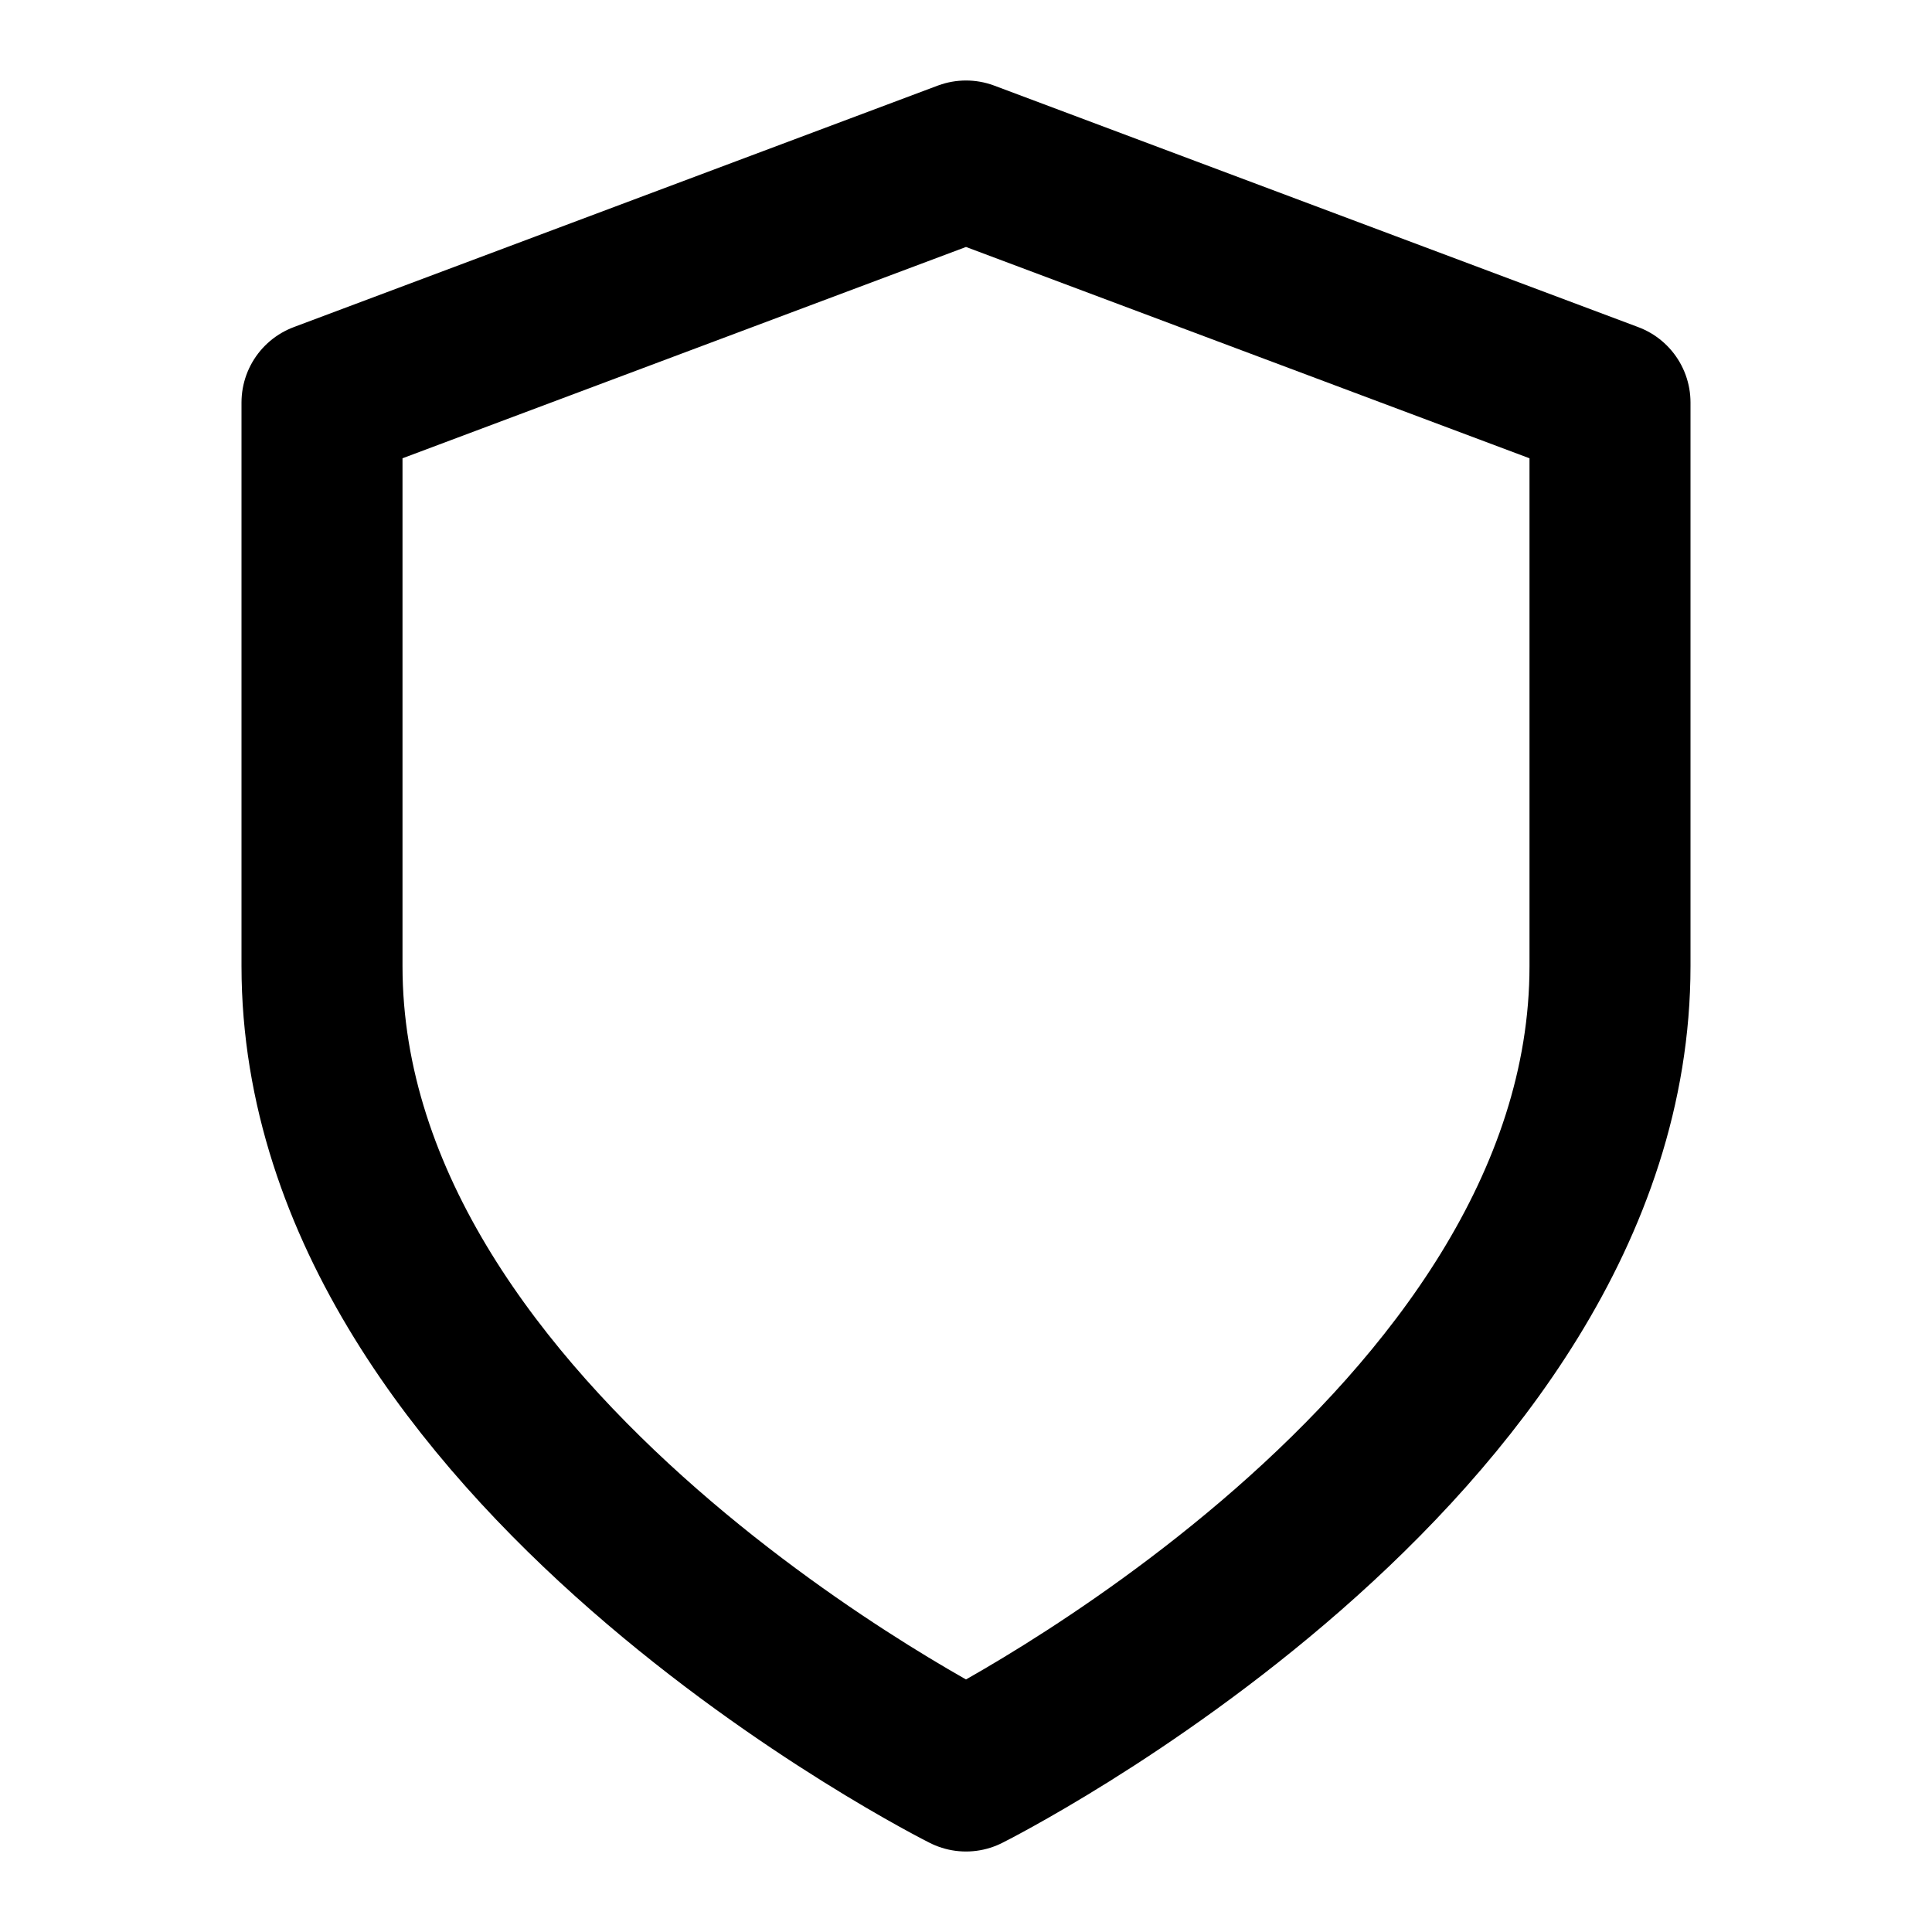
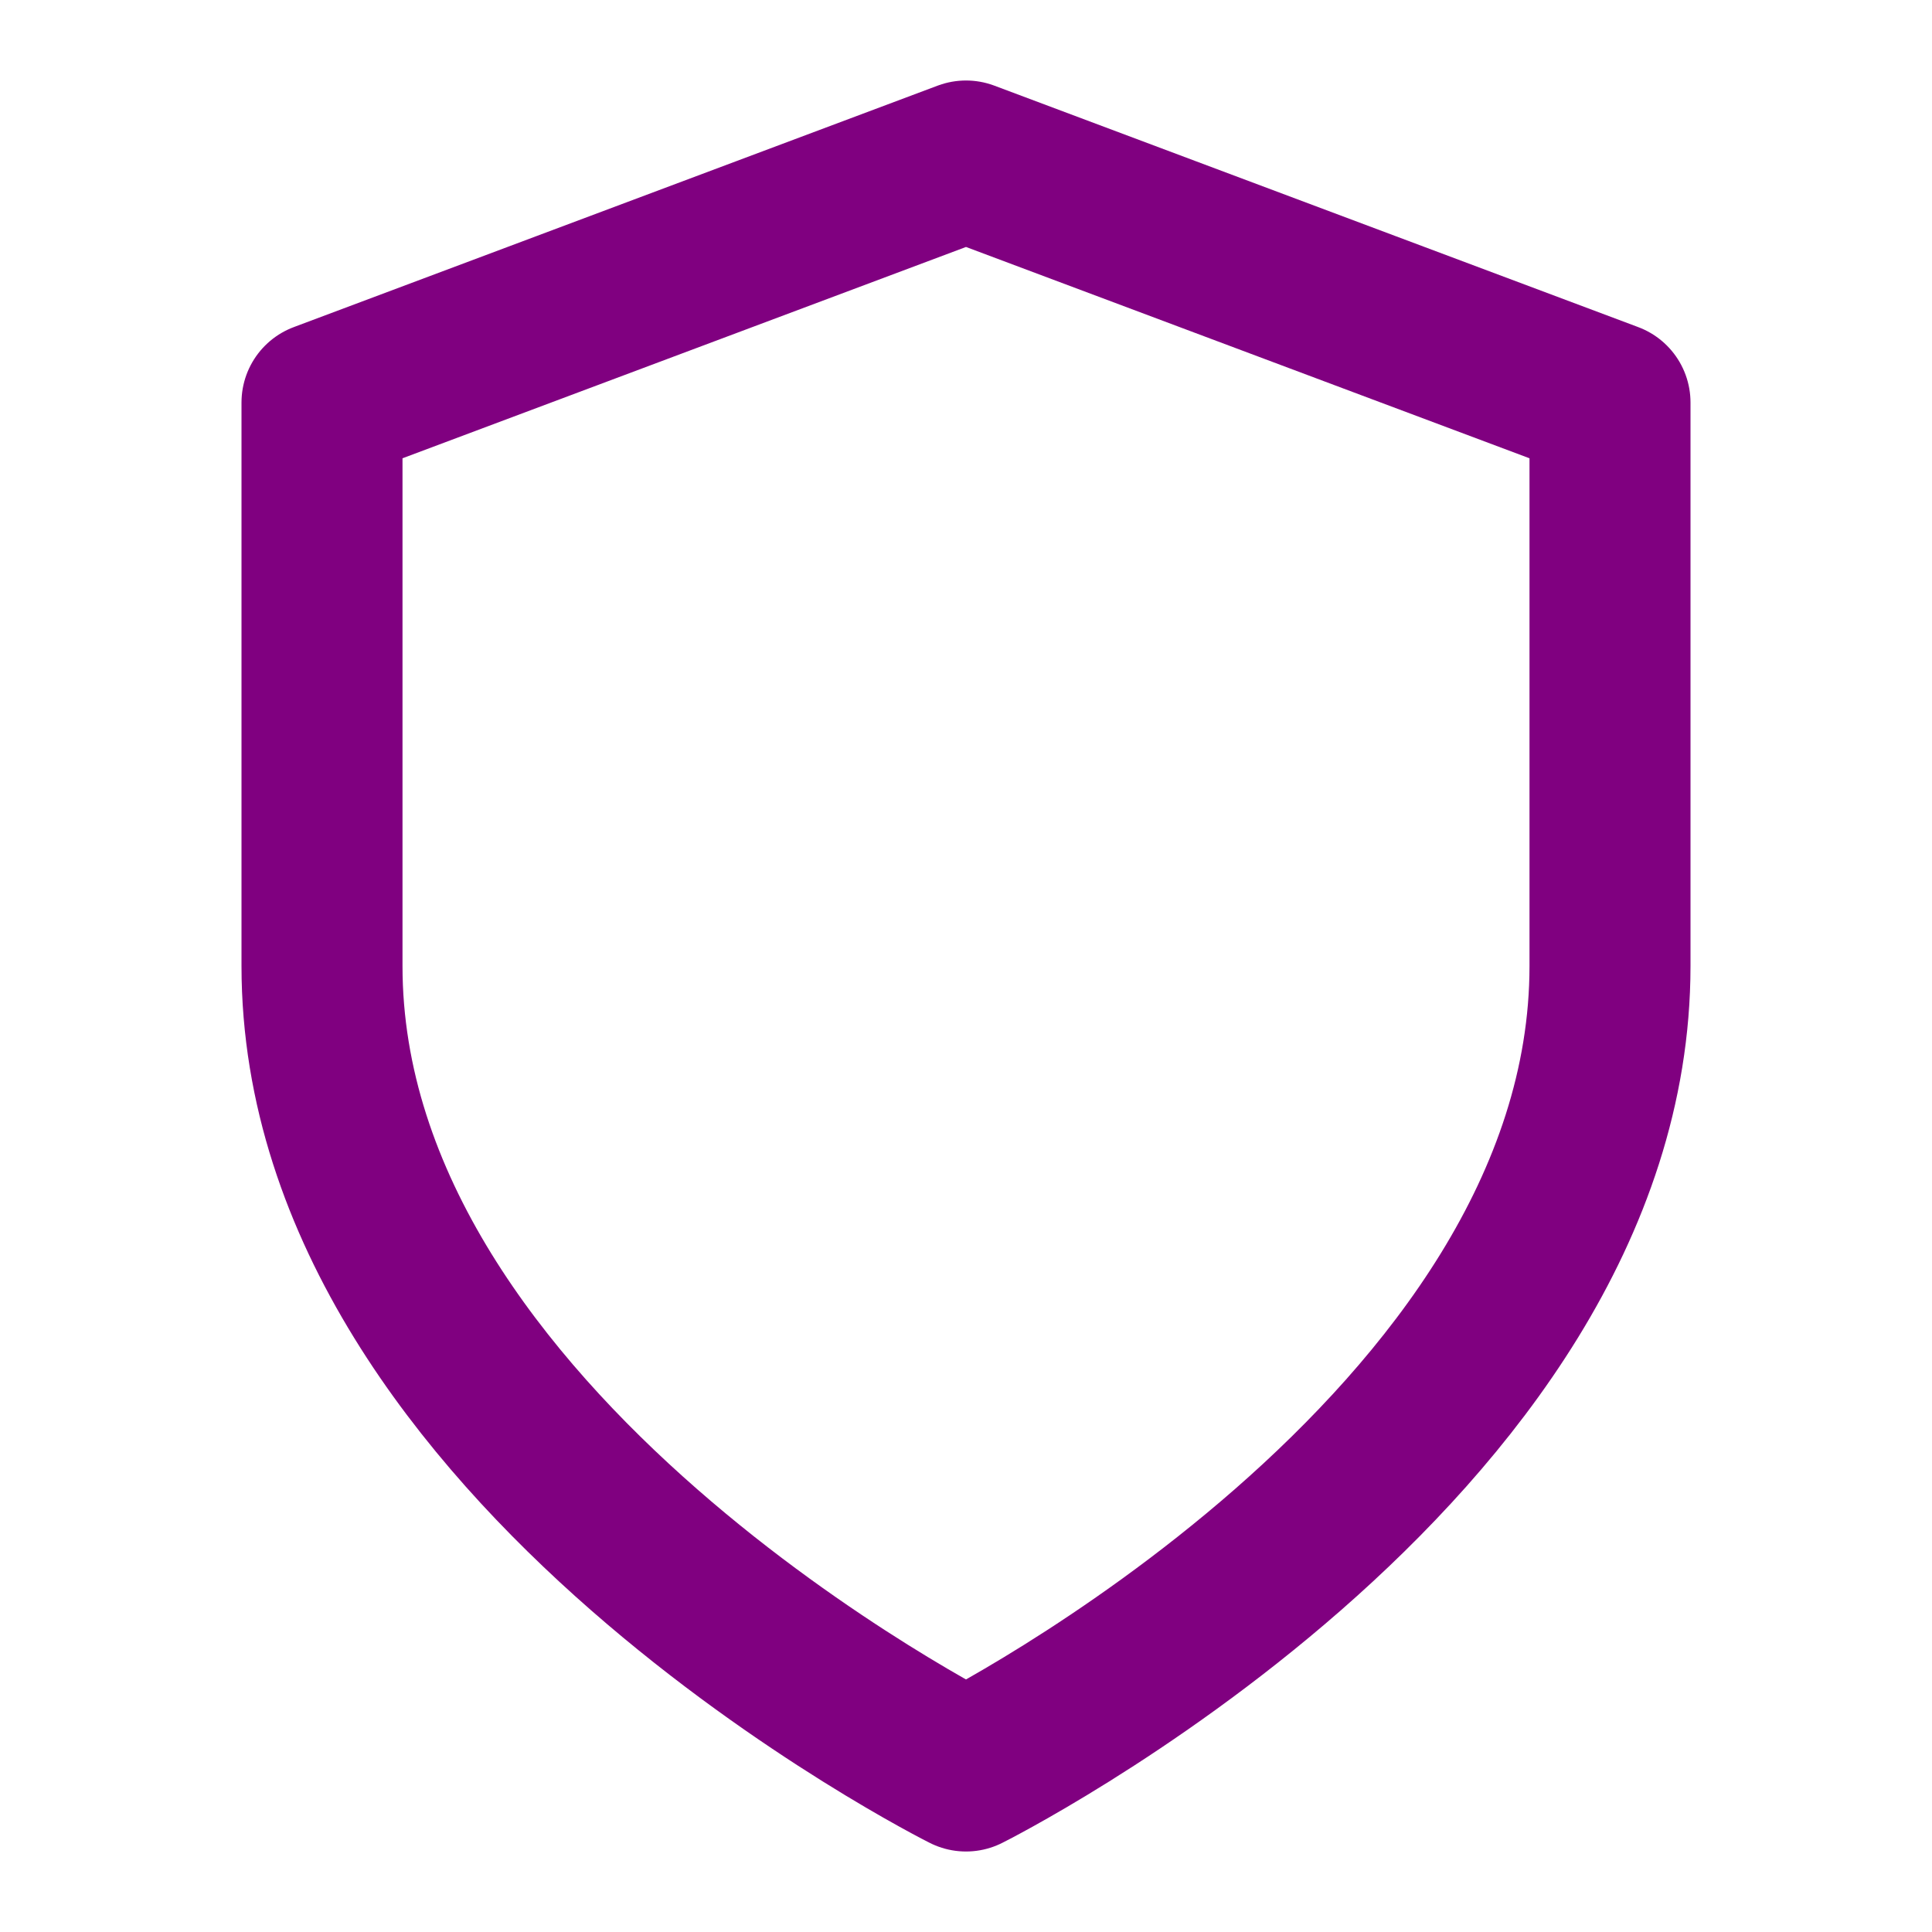
- <svg xmlns="http://www.w3.org/2000/svg" width="24" height="24" viewBox="0 0 24 24" fill="none" stroke="currentColor" stroke-width="2" stroke-linecap="round" stroke-linejoin="round">
+ <svg xmlns="http://www.w3.org/2000/svg" width="24" height="24" viewBox="0 0 24 24" fill="none" stroke="purple" stroke-width="2" stroke-linecap="round" stroke-linejoin="round">
  <path d="M12 22s8-4 8-10V5l-8-3-8 3v7c0 6 8 10 8 10" />
</svg>
